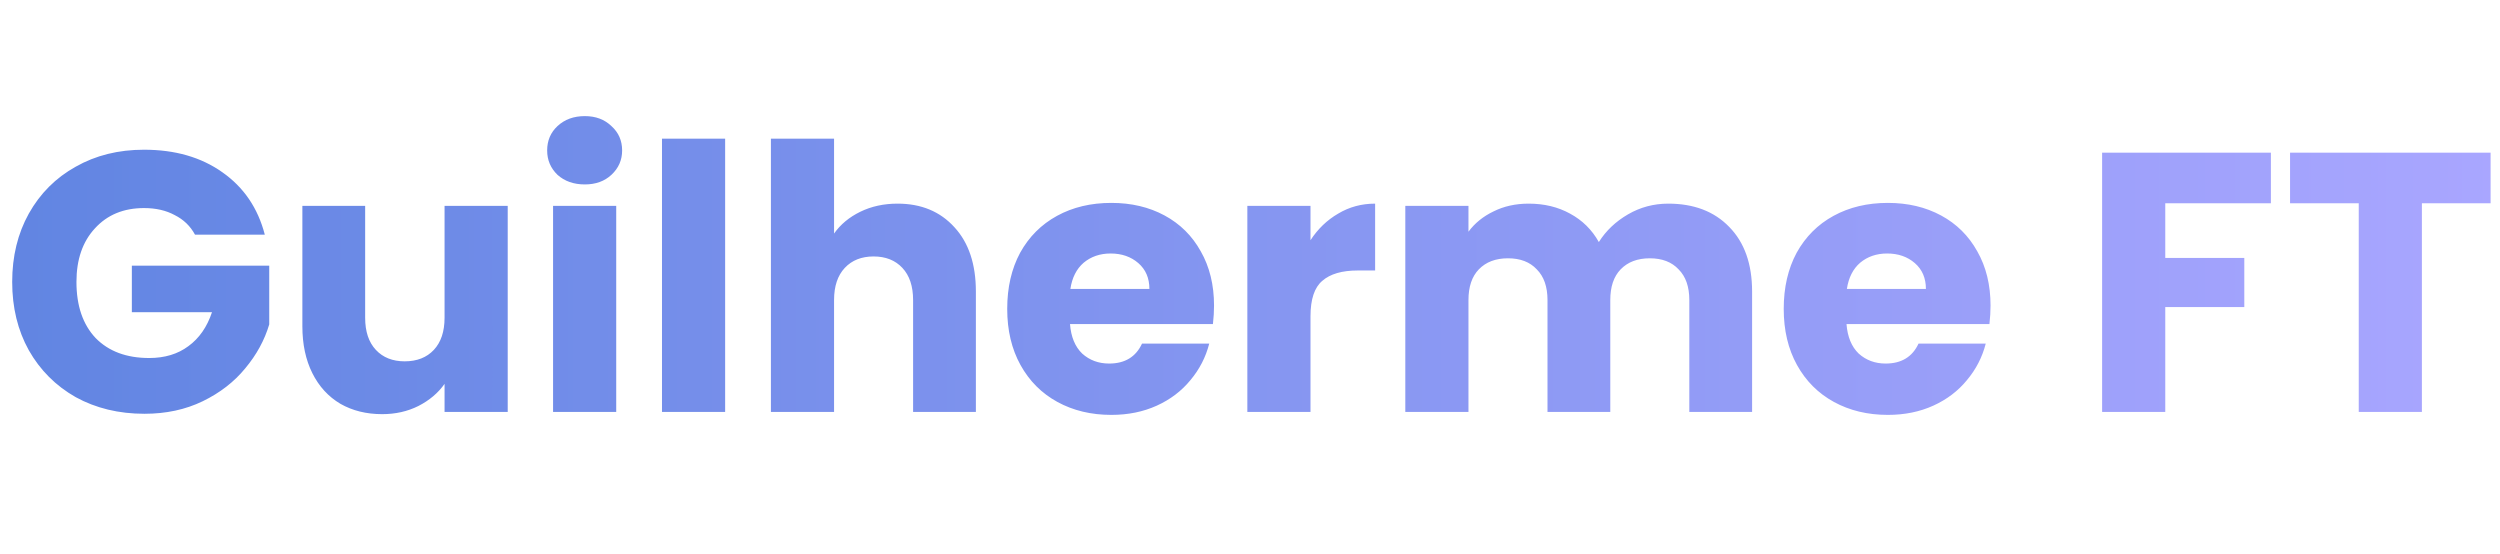
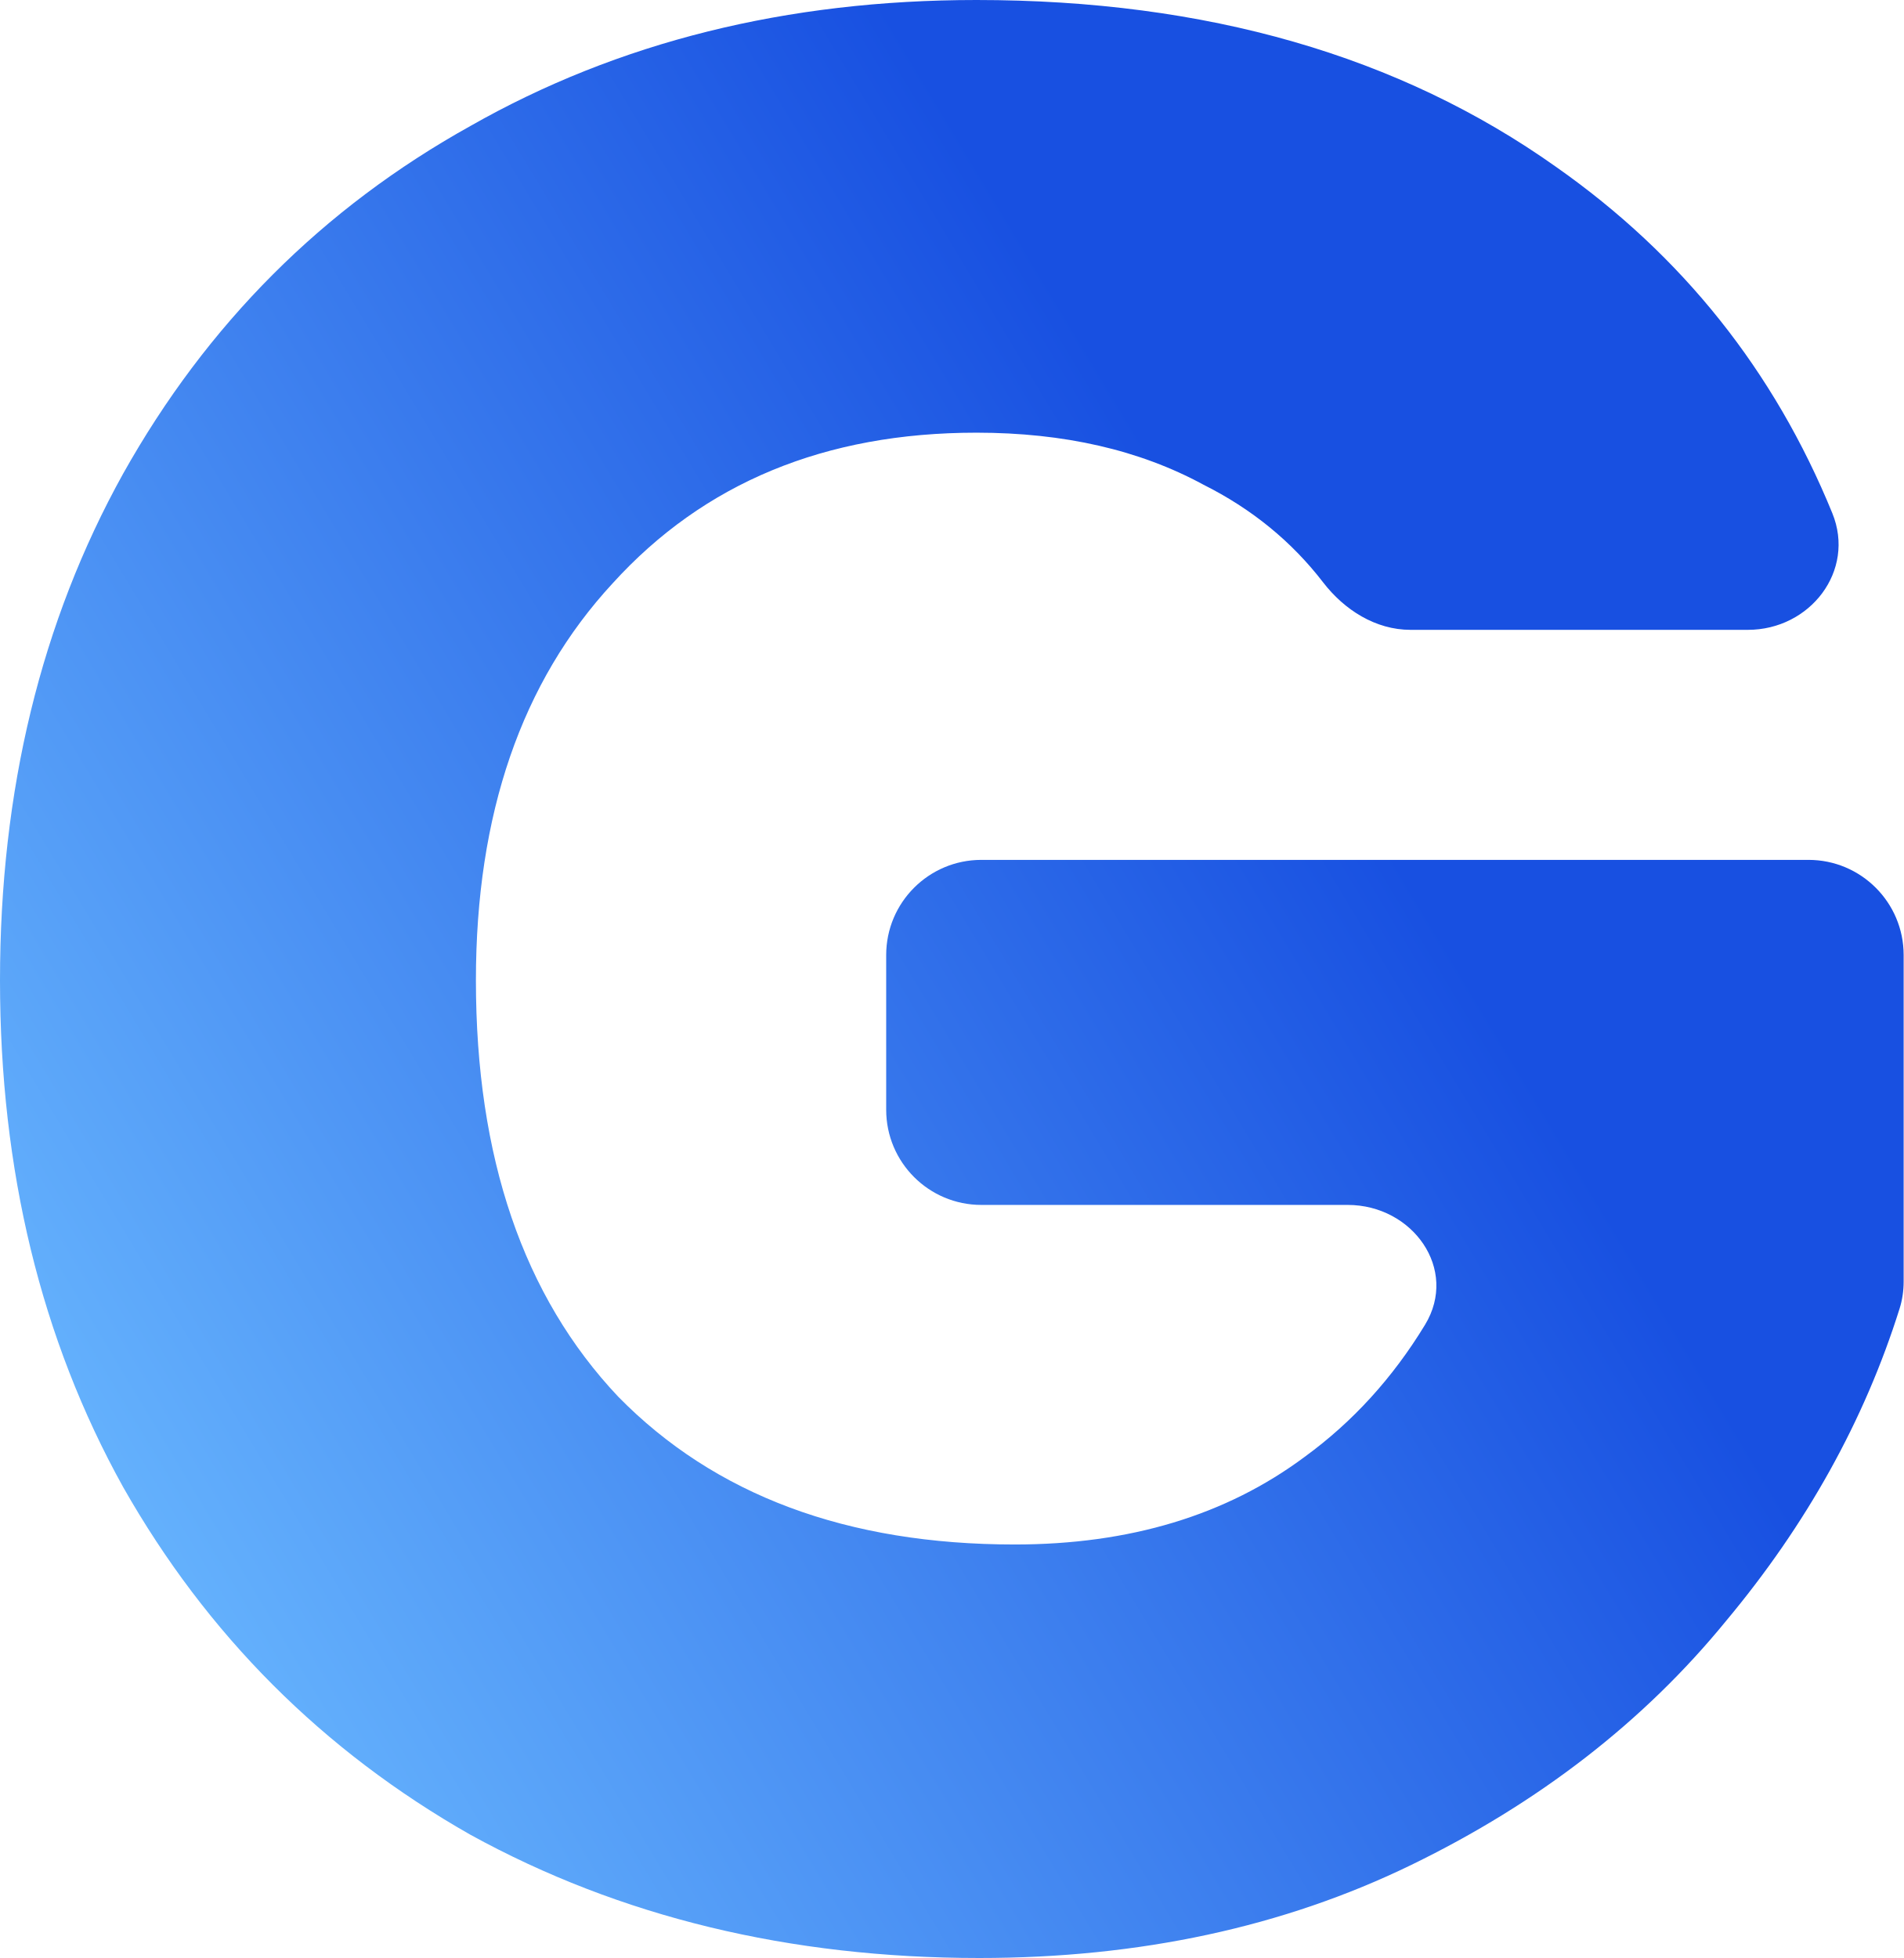
- <svg xmlns="http://www.w3.org/2000/svg" width="176" height="39" viewBox="0 0 176 39" fill="none">
-   <path d="M13.728 16.52C13.399 15.913 12.922 15.454 12.298 15.142C11.691 14.813 10.972 14.648 10.14 14.648C8.701 14.648 7.549 15.125 6.682 16.078C5.815 17.014 5.382 18.271 5.382 19.848C5.382 21.529 5.833 22.847 6.734 23.8C7.653 24.736 8.909 25.204 10.504 25.204C11.596 25.204 12.515 24.927 13.26 24.372C14.023 23.817 14.577 23.02 14.924 21.98H9.282V18.704H18.954V22.838C18.625 23.947 18.061 24.979 17.264 25.932C16.484 26.885 15.487 27.657 14.274 28.246C13.061 28.835 11.691 29.13 10.166 29.13C8.363 29.13 6.751 28.74 5.33 27.96C3.926 27.163 2.825 26.062 2.028 24.658C1.248 23.254 0.858 21.651 0.858 19.848C0.858 18.045 1.248 16.442 2.028 15.038C2.825 13.617 3.926 12.516 5.33 11.736C6.734 10.939 8.337 10.54 10.14 10.54C12.324 10.54 14.161 11.069 15.652 12.126C17.16 13.183 18.157 14.648 18.642 16.52H13.728ZM35.743 14.492V29H31.297V27.024C30.846 27.665 30.231 28.185 29.451 28.584C28.688 28.965 27.839 29.156 26.903 29.156C25.793 29.156 24.814 28.913 23.965 28.428C23.115 27.925 22.457 27.206 21.989 26.27C21.521 25.334 21.287 24.233 21.287 22.968V14.492H25.707V22.37C25.707 23.341 25.958 24.095 26.461 24.632C26.963 25.169 27.639 25.438 28.489 25.438C29.355 25.438 30.04 25.169 30.543 24.632C31.045 24.095 31.297 23.341 31.297 22.37V14.492H35.743ZM41.172 12.984C40.392 12.984 39.751 12.759 39.248 12.308C38.763 11.84 38.52 11.268 38.52 10.592C38.52 9.899 38.763 9.327 39.248 8.876C39.751 8.408 40.392 8.174 41.172 8.174C41.935 8.174 42.559 8.408 43.044 8.876C43.547 9.327 43.798 9.899 43.798 10.592C43.798 11.268 43.547 11.84 43.044 12.308C42.559 12.759 41.935 12.984 41.172 12.984ZM43.382 14.492V29H38.936V14.492H43.382ZM51.05 9.76V29H46.604V9.76H51.05ZM63.19 14.336C64.854 14.336 66.189 14.891 67.194 16C68.2 17.092 68.702 18.6 68.702 20.524V29H64.282V21.122C64.282 20.151 64.031 19.397 63.528 18.86C63.026 18.323 62.349 18.054 61.5 18.054C60.651 18.054 59.975 18.323 59.472 18.86C58.969 19.397 58.718 20.151 58.718 21.122V29H54.272V9.76H58.718V16.442C59.169 15.801 59.784 15.289 60.564 14.908C61.344 14.527 62.219 14.336 63.19 14.336ZM85.468 21.512C85.468 21.928 85.442 22.361 85.39 22.812H75.328C75.397 23.713 75.683 24.407 76.186 24.892C76.706 25.36 77.338 25.594 78.084 25.594C79.193 25.594 79.964 25.126 80.398 24.19H85.13C84.887 25.143 84.445 26.001 83.804 26.764C83.18 27.527 82.391 28.125 81.438 28.558C80.484 28.991 79.418 29.208 78.24 29.208C76.818 29.208 75.553 28.905 74.444 28.298C73.334 27.691 72.468 26.825 71.844 25.698C71.22 24.571 70.908 23.254 70.908 21.746C70.908 20.238 71.211 18.921 71.818 17.794C72.442 16.667 73.308 15.801 74.418 15.194C75.527 14.587 76.801 14.284 78.24 14.284C79.644 14.284 80.892 14.579 81.984 15.168C83.076 15.757 83.925 16.598 84.532 17.69C85.156 18.782 85.468 20.056 85.468 21.512ZM80.918 20.342C80.918 19.579 80.658 18.973 80.138 18.522C79.618 18.071 78.968 17.846 78.188 17.846C77.442 17.846 76.81 18.063 76.29 18.496C75.787 18.929 75.475 19.545 75.354 20.342H80.918ZM92.259 16.91C92.779 16.113 93.429 15.489 94.209 15.038C94.989 14.57 95.856 14.336 96.809 14.336V19.042H95.587C94.478 19.042 93.646 19.285 93.091 19.77C92.537 20.238 92.259 21.07 92.259 22.266V29H87.813V14.492H92.259V16.91ZM117.446 14.336C119.249 14.336 120.679 14.882 121.736 15.974C122.811 17.066 123.348 18.583 123.348 20.524V29H118.928V21.122C118.928 20.186 118.677 19.467 118.174 18.964C117.689 18.444 117.013 18.184 116.146 18.184C115.28 18.184 114.595 18.444 114.092 18.964C113.607 19.467 113.364 20.186 113.364 21.122V29H108.944V21.122C108.944 20.186 108.693 19.467 108.19 18.964C107.705 18.444 107.029 18.184 106.162 18.184C105.296 18.184 104.611 18.444 104.108 18.964C103.623 19.467 103.38 20.186 103.38 21.122V29H98.934V14.492H103.38V16.312C103.831 15.705 104.42 15.229 105.148 14.882C105.876 14.518 106.7 14.336 107.618 14.336C108.71 14.336 109.681 14.57 110.53 15.038C111.397 15.506 112.073 16.173 112.558 17.04C113.061 16.243 113.746 15.593 114.612 15.09C115.479 14.587 116.424 14.336 117.446 14.336ZM140.134 21.512C140.134 21.928 140.108 22.361 140.056 22.812H129.994C130.063 23.713 130.349 24.407 130.852 24.892C131.372 25.36 132.004 25.594 132.75 25.594C133.859 25.594 134.63 25.126 135.064 24.19H139.796C139.553 25.143 139.111 26.001 138.47 26.764C137.846 27.527 137.057 28.125 136.104 28.558C135.15 28.991 134.084 29.208 132.906 29.208C131.484 29.208 130.219 28.905 129.11 28.298C128 27.691 127.134 26.825 126.51 25.698C125.886 24.571 125.574 23.254 125.574 21.746C125.574 20.238 125.877 18.921 126.484 17.794C127.108 16.667 127.974 15.801 129.084 15.194C130.193 14.587 131.467 14.284 132.906 14.284C134.31 14.284 135.558 14.579 136.65 15.168C137.742 15.757 138.591 16.598 139.198 17.69C139.822 18.782 140.134 20.056 140.134 21.512ZM135.584 20.342C135.584 19.579 135.324 18.973 134.804 18.522C134.284 18.071 133.634 17.846 132.854 17.846C132.108 17.846 131.476 18.063 130.956 18.496C130.453 18.929 130.141 19.545 130.02 20.342H135.584ZM159.871 10.748V14.31H152.435V18.158H157.999V21.616H152.435V29H147.989V10.748H159.871ZM175.338 10.748V14.31H170.502V29H166.056V14.31H161.22V10.748H175.338Z" fill="url(#paint0_linear_766_495)" />
+ <svg xmlns="http://www.w3.org/2000/svg" width="560" height="576" viewBox="0 0 560 576" fill="none">
+   <path d="M414.945 185.287C404.674 185.287 395.484 179.452 389.219 171.312C379.951 159.271 368.219 149.697 354.023 142.59C335.249 132.386 312.989 127.284 287.241 127.284C242.72 127.284 207.05 142.053 180.23 171.592C153.41 200.593 140 239.53 140 288.403C140 340.498 153.946 381.315 181.839 410.853C210.268 439.855 249.157 454.355 298.506 454.355C332.299 454.355 360.728 445.762 383.793 428.576C397.895 418.308 409.698 405.355 419.204 389.719C429.13 373.392 415.562 354.462 396.455 354.462H288.69C273.226 354.462 260.69 341.926 260.69 326.462V280.957C260.69 265.493 273.226 252.957 288.69 252.957H532C547.464 252.957 560 265.493 560 280.957V376.982C560 379.677 559.621 382.362 558.813 384.933C548.48 417.83 531.443 448.49 507.701 476.912C483.563 506.45 452.72 530.35 415.172 548.61C377.625 566.87 335.249 576 288.046 576C232.261 576 182.375 563.916 138.391 539.748C94.942 515.043 60.881 480.94 36.207 437.438C12.069 393.936 0 344.257 0 288.403C0 232.548 12.069 182.87 36.207 139.368C60.881 95.329 94.942 61.225 138.391 37.057C181.839 12.352 231.456 0 287.241 0C354.828 0 411.686 16.38 457.816 49.141C494.843 75.135 521.908 109.074 539.012 150.958C545.935 167.912 532.484 185.287 514.171 185.287H414.945Z" fill="url(#paint0_linear_1232_131)" />
  <defs>
-     <linearGradient id="paint0_linear_766_495" x1="0" y1="19.5" x2="176" y2="19.5" gradientUnits="userSpaceOnUse">
-       <stop stop-color="#6185E2" />
-       <stop offset="1" stop-color="#A9A6FF" />
+     <linearGradient id="paint0_linear_1232_131" x1="1.36166e-05" y1="456.341" x2="560" y2="119.659" gradientUnits="userSpaceOnUse">
+       <stop stop-color="#6BBAFF" />
+       <stop offset="0.7" stop-color="#1850E1" />
    </linearGradient>
  </defs>
</svg>
